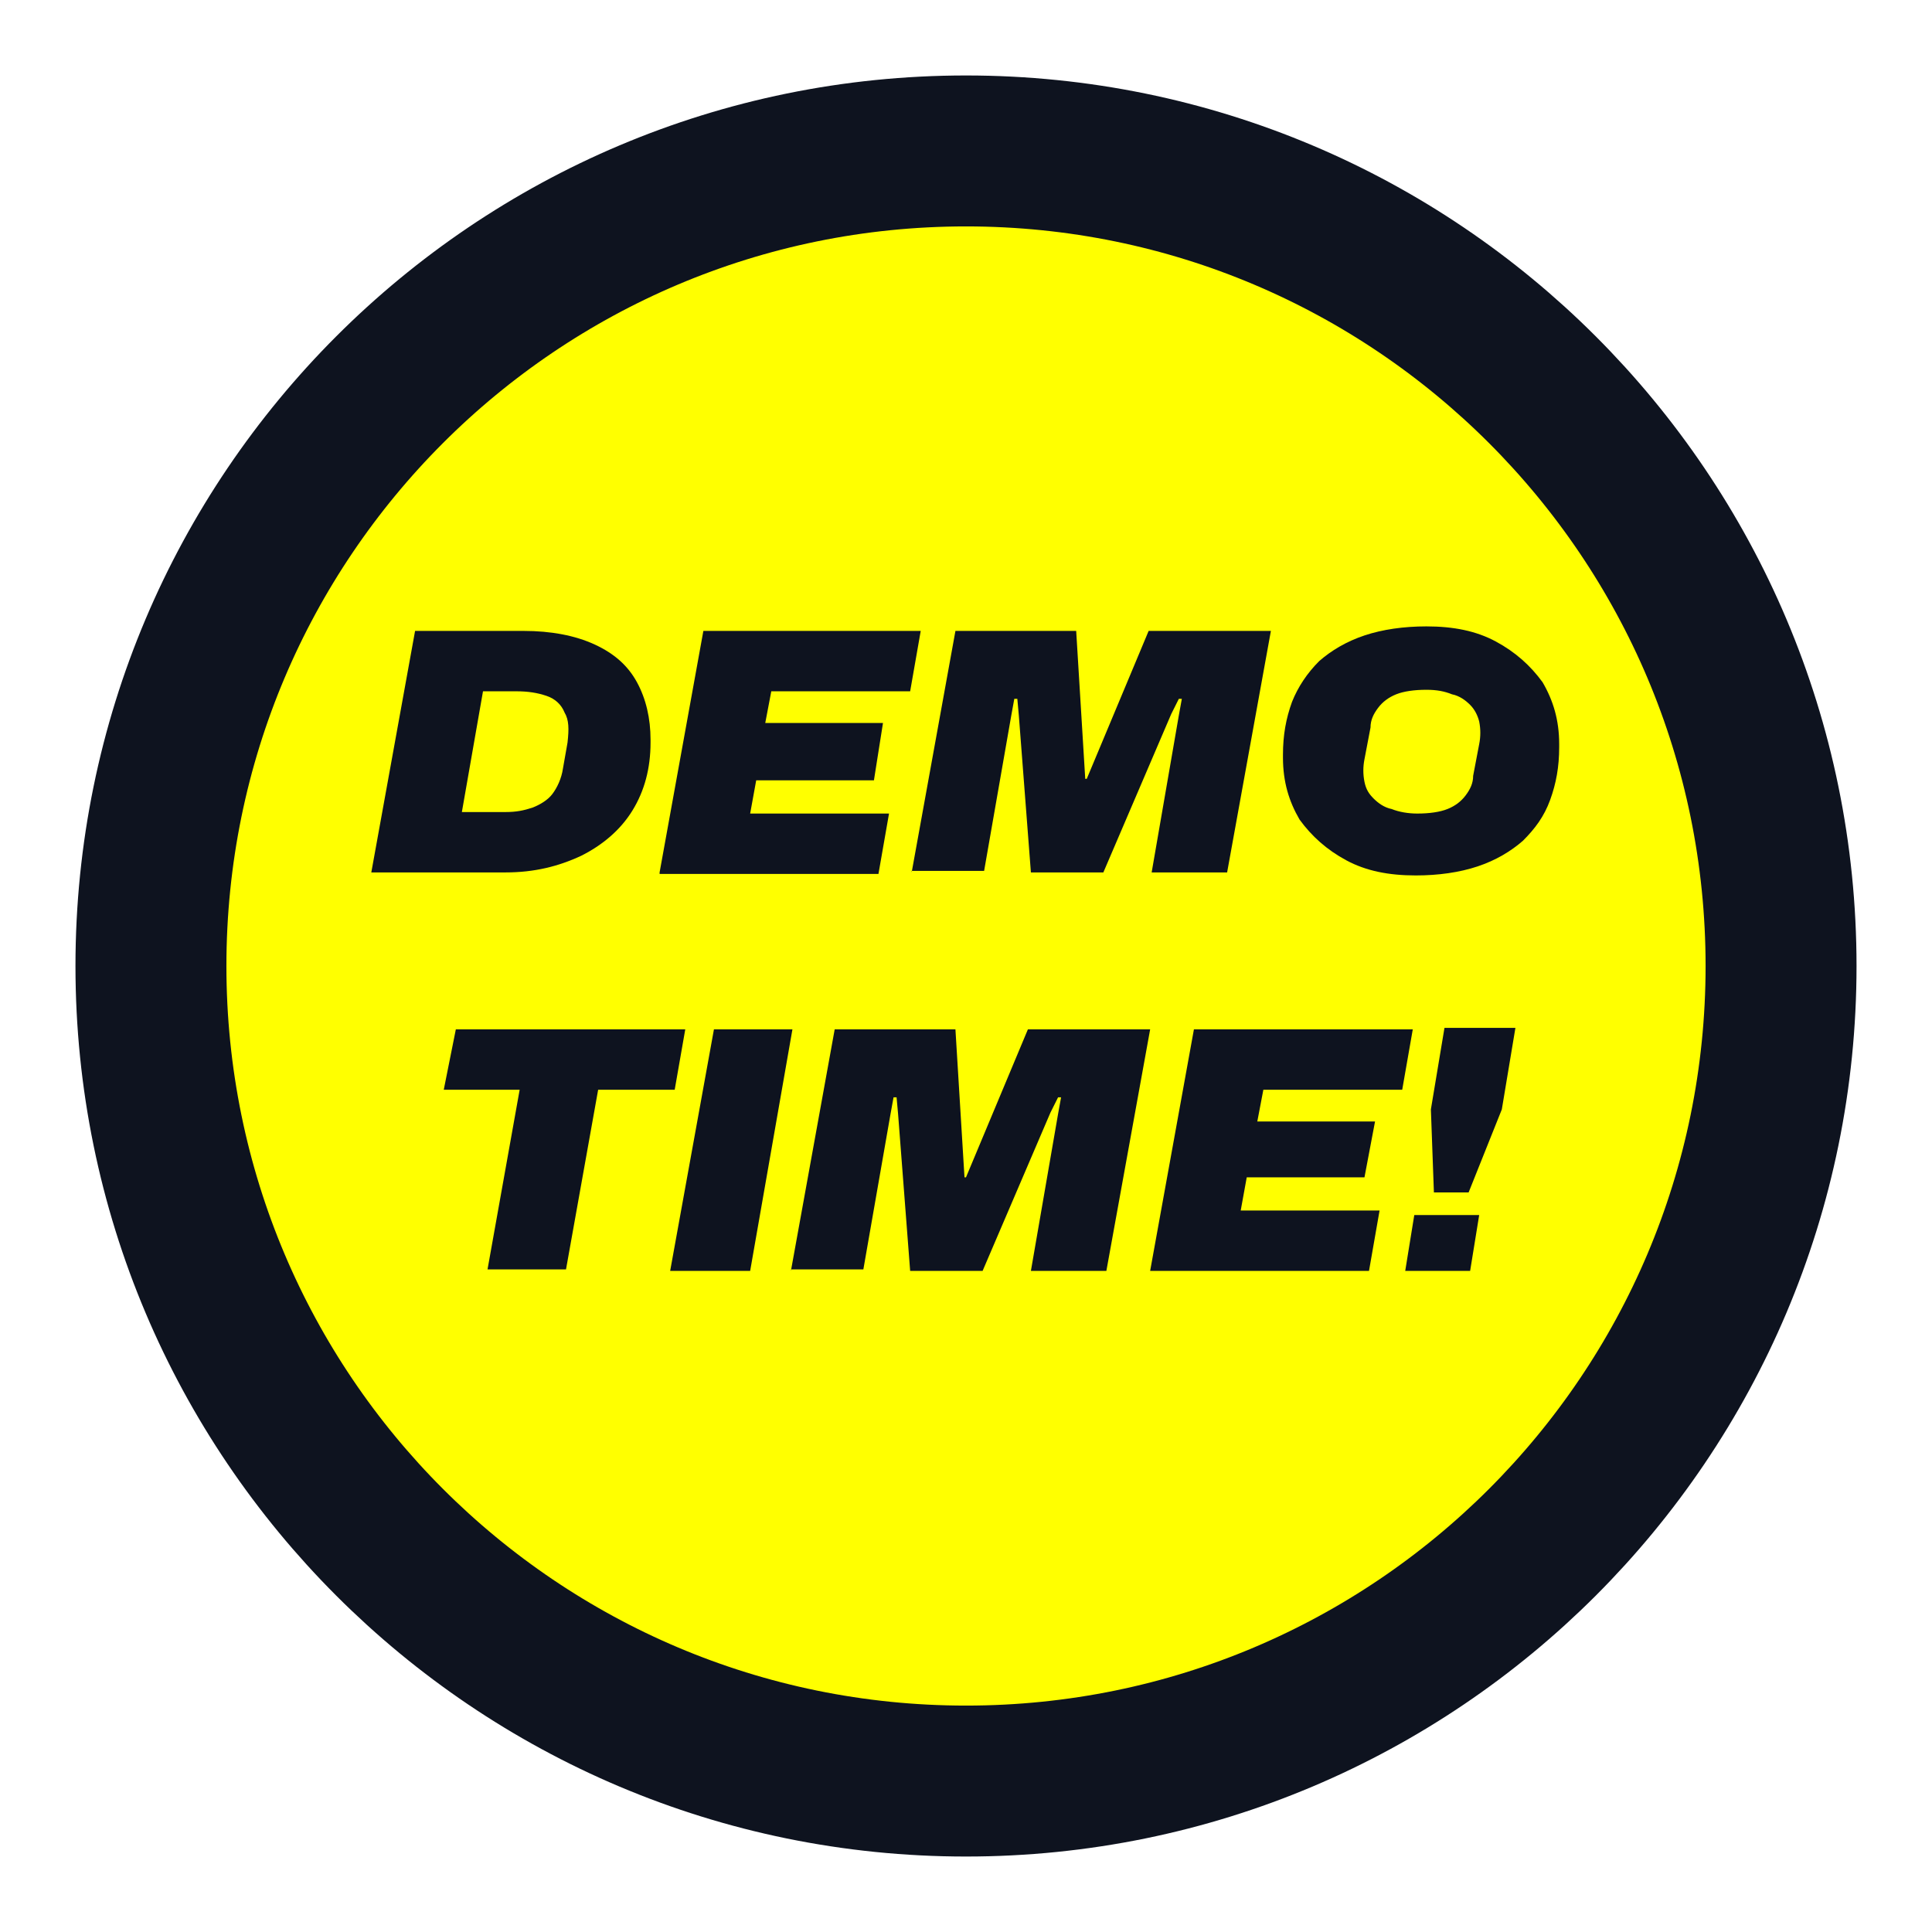
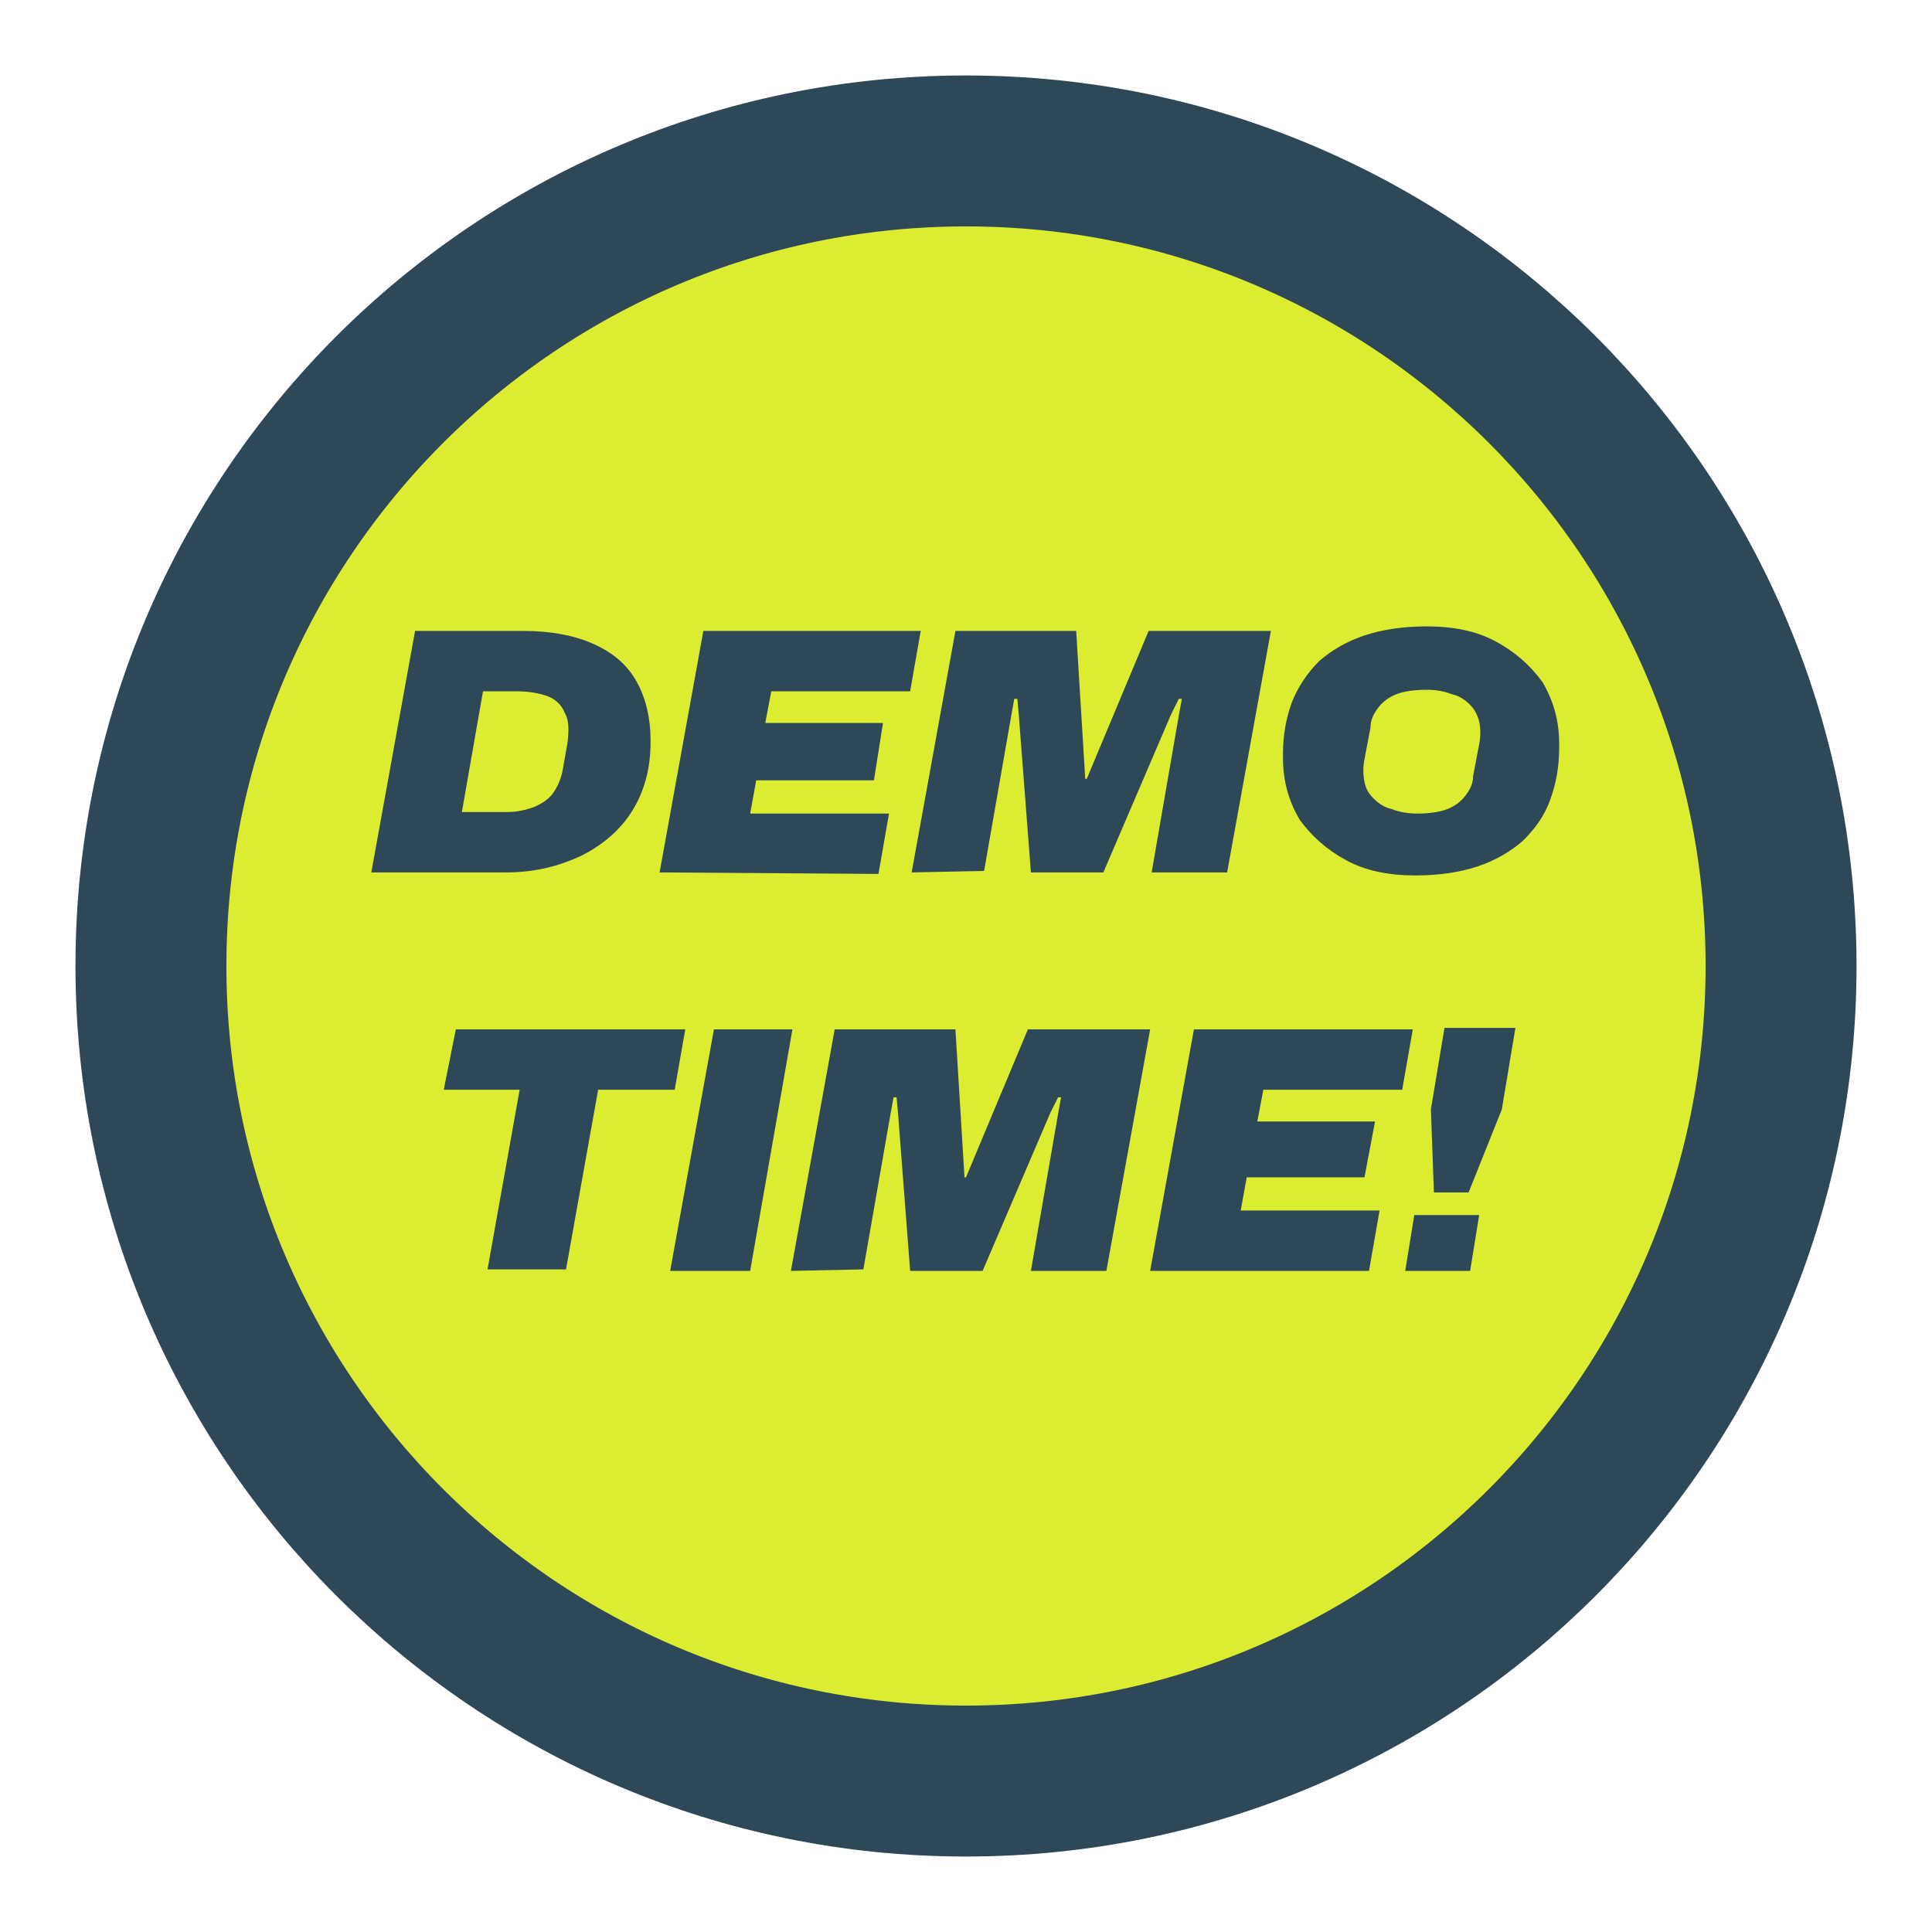
<svg xmlns="http://www.w3.org/2000/svg" version="1.1" id="Layer_1" x="0px" y="0px" viewBox="0 0 128 128" style="enable-background:new 0 0 128 128;" xml:space="preserve">
-   <circle fill="yellow" cx="64" cy="64" r="54" />
-   <circle stroke="#0e131f" fill="transparent" stroke-width="10" cx="64" cy="64" r="54" />
+   <style type="text/css">
+ 	.st0{fill:#DCED31;}
+ 	.st1{fill:none;stroke:#2F4858;stroke-width:10;}
+ 	.st2{fill:#2F4858;}
+ </style>
+   <circle class="st0" cx="64" cy="64" r="54" />
+   <circle class="st1" cx="64" cy="64" r="54" />
  <g>
    <g>
-       <path fill="#0e131f" d="M24.6,57.8l2.9-16h7.2c1.8,0,3.4,0.3,4.7,0.9c1.3,0.6,2.2,1.4,2.8,2.5c0.6,1.1,0.9,2.4,0.9,3.8v0.2c0,1.7-0.4,3.2-1.2,4.5    c-0.8,1.3-2,2.3-3.4,3c-1.5,0.7-3.1,1.1-5,1.1H24.6z M30.6,53.8h2.9c0.7,0,1.2-0.1,1.8-0.3c0.5-0.2,1-0.5,1.3-0.9    c0.3-0.4,0.6-1,0.7-1.7l0.3-1.7c0.1-0.9,0.1-1.5-0.2-2c-0.2-0.5-0.6-0.9-1.2-1.1c-0.6-0.2-1.2-0.3-2-0.3H32L30.6,53.8z" />
-       <path fill="#0e131f" d="M43.7,57.8l2.9-16H61l-0.7,4h-9.2l-0.4,2.1h7.8l-0.6,3.8h-7.8l-0.4,2.2h9.2l-0.7,4H43.7z" />
-       <path fill="#0e131f" d="M60.4,57.8l2.9-16h8l0.6,9.8H72l4.1-9.8h8.1l-2.9,16h-5l1.8-10.4l0.2-1.1h-0.2l-0.5,1l-4.5,10.5h-4.8l-0.8-10.4l-0.1-1.1    h-0.2l-0.2,1.1l-1.8,10.3H60.4z" />
-       <path fill="#0e131f" d="M93.8,58c-1.8,0-3.3-0.3-4.6-1c-1.3-0.7-2.3-1.6-3.1-2.7c-0.7-1.2-1.1-2.5-1.1-4.1V50c0-1.3,0.2-2.4,0.6-3.5    c0.4-1,1-1.9,1.8-2.7c0.8-0.7,1.8-1.3,3-1.7c1.2-0.4,2.6-0.6,4.1-0.6c1.8,0,3.3,0.3,4.6,1c1.3,0.7,2.3,1.6,3.1,2.7    c0.7,1.2,1.1,2.5,1.1,4.1v0.2c0,1.3-0.2,2.4-0.6,3.5s-1,1.9-1.8,2.7c-0.8,0.7-1.8,1.3-3,1.7C96.7,57.8,95.3,58,93.8,58z     M93.9,53.9c0.8,0,1.5-0.1,2-0.3s0.9-0.5,1.2-0.9s0.5-0.8,0.5-1.3l0.4-2.1c0.1-0.5,0.1-1,0-1.5c-0.1-0.4-0.3-0.8-0.6-1.1    c-0.3-0.3-0.7-0.6-1.2-0.7c-0.5-0.2-1-0.3-1.7-0.3c-0.8,0-1.5,0.1-2,0.3c-0.5,0.2-0.9,0.5-1.2,0.9s-0.5,0.8-0.5,1.3l-0.4,2.1    c-0.1,0.5-0.1,1,0,1.5s0.3,0.8,0.6,1.1c0.3,0.3,0.7,0.6,1.2,0.7C92.7,53.8,93.3,53.9,93.9,53.9z" />
-       <path fill="#0e131f" d="M44.7,72.2H29.4l0.8-4h15.2L44.7,72.2z M34.5,71.8h5.2l-2.2,12.3h-5.2L34.5,71.8z" />
-       <path fill="#0e131f" d="M44.4,84.2l2.9-16h5.2l-2.8,16H44.4z" />
-       <path fill="#0e131f" d="M52.4,84.2l2.9-16h8l0.6,9.8H64l4.1-9.8h8.1l-2.9,16h-5l1.8-10.4l0.2-1.1h-0.2l-0.5,1l-4.5,10.5h-4.8l-0.8-10.4l-0.1-1.1    h-0.2l-0.2,1.1l-1.8,10.3H52.4z" />
-       <path fill="#0e131f" d="M76.2,84.2l2.9-16h14.5l-0.7,4h-9.2l-0.4,2.1h7.8L90.4,78h-7.8l-0.4,2.2h9.2l-0.7,4H76.2z" />
-       <path fill="#0e131f" d="M93.1,84.2l0.6-3.7H98l-0.6,3.7H93.1z M95,79l-0.2-5.5l0.9-5.4h4.7l-0.9,5.4L97.3,79H95z" />
+       <path class="st2" d="M24.6,57.8l2.9-16h7.2c1.8,0,3.4,0.3,4.7,0.9c1.3,0.6,2.2,1.4,2.8,2.5s0.9,2.4,0.9,3.8v0.2    c0,1.7-0.4,3.2-1.2,4.5s-2,2.3-3.4,3c-1.5,0.7-3.1,1.1-5,1.1H24.6z M30.6,53.8h2.9c0.7,0,1.2-0.1,1.8-0.3c0.5-0.2,1-0.5,1.3-0.9    s0.6-1,0.7-1.7l0.3-1.7c0.1-0.9,0.1-1.5-0.2-2c-0.2-0.5-0.6-0.9-1.2-1.1c-0.6-0.2-1.2-0.3-2-0.3H32L30.6,53.8z" />
+       <path class="st2" d="M43.7,57.8l2.9-16H61l-0.7,4h-9.2l-0.4,2.1h7.8l-0.6,3.8h-7.8l-0.4,2.2h9.2l-0.7,4L43.7,57.8L43.7,57.8z" />
+       <path class="st2" d="M60.4,57.8l2.9-16h8l0.6,9.8H72l4.1-9.8h8.1l-2.9,16h-5l1.8-10.4l0.2-1.1h-0.2l-0.5,1l-4.5,10.5h-4.8    l-0.8-10.4l-0.1-1.1h-0.2L67,47.4l-1.8,10.3L60.4,57.8L60.4,57.8z" />
+       <path class="st2" d="M93.8,58c-1.8,0-3.3-0.3-4.6-1c-1.3-0.7-2.3-1.6-3.1-2.7c-0.7-1.2-1.1-2.5-1.1-4.1V50c0-1.3,0.2-2.4,0.6-3.5    c0.4-1,1-1.9,1.8-2.7c0.8-0.7,1.8-1.3,3-1.7s2.6-0.6,4.1-0.6c1.8,0,3.3,0.3,4.6,1c1.3,0.7,2.3,1.6,3.1,2.7    c0.7,1.2,1.1,2.5,1.1,4.1v0.2c0,1.3-0.2,2.4-0.6,3.5s-1,1.9-1.8,2.7c-0.8,0.7-1.8,1.3-3,1.7C96.7,57.8,95.3,58,93.8,58z     M93.9,53.9c0.8,0,1.5-0.1,2-0.3s0.9-0.5,1.2-0.9s0.5-0.8,0.5-1.3l0.4-2.1c0.1-0.5,0.1-1,0-1.5c-0.1-0.4-0.3-0.8-0.6-1.1    c-0.3-0.3-0.7-0.6-1.2-0.7c-0.5-0.2-1-0.3-1.7-0.3c-0.8,0-1.5,0.1-2,0.3s-0.9,0.5-1.2,0.9s-0.5,0.8-0.5,1.3l-0.4,2.1    c-0.1,0.5-0.1,1,0,1.5s0.3,0.8,0.6,1.1c0.3,0.3,0.7,0.6,1.2,0.7C92.7,53.8,93.3,53.9,93.9,53.9z" />
+       <path class="st2" d="M44.7,72.2H29.4l0.8-4h15.2L44.7,72.2z M34.5,71.8h5.2l-2.2,12.3h-5.2L34.5,71.8z" />
+       <path class="st2" d="M44.4,84.2l2.9-16h5.2l-2.8,16H44.4z" />
+       <path class="st2" d="M52.4,84.2l2.9-16h8l0.6,9.8H64l4.1-9.8h8.1l-2.9,16h-5l1.8-10.4l0.2-1.1h-0.2l-0.5,1l-4.5,10.5h-4.8    l-0.8-10.4l-0.1-1.1h-0.2L59,73.8l-1.8,10.3L52.4,84.2L52.4,84.2z" />
+       <path class="st2" d="M76.2,84.2l2.9-16h14.5l-0.7,4h-9.2l-0.4,2.1h7.8L90.4,78h-7.8l-0.4,2.2h9.2l-0.7,4H76.2z" />
+       <path class="st2" d="M93.1,84.2l0.6-3.7H98l-0.6,3.7H93.1z M95,79l-0.2-5.5l0.9-5.4h4.7l-0.9,5.4L97.3,79H95z" />
    </g>
  </g>
</svg>
